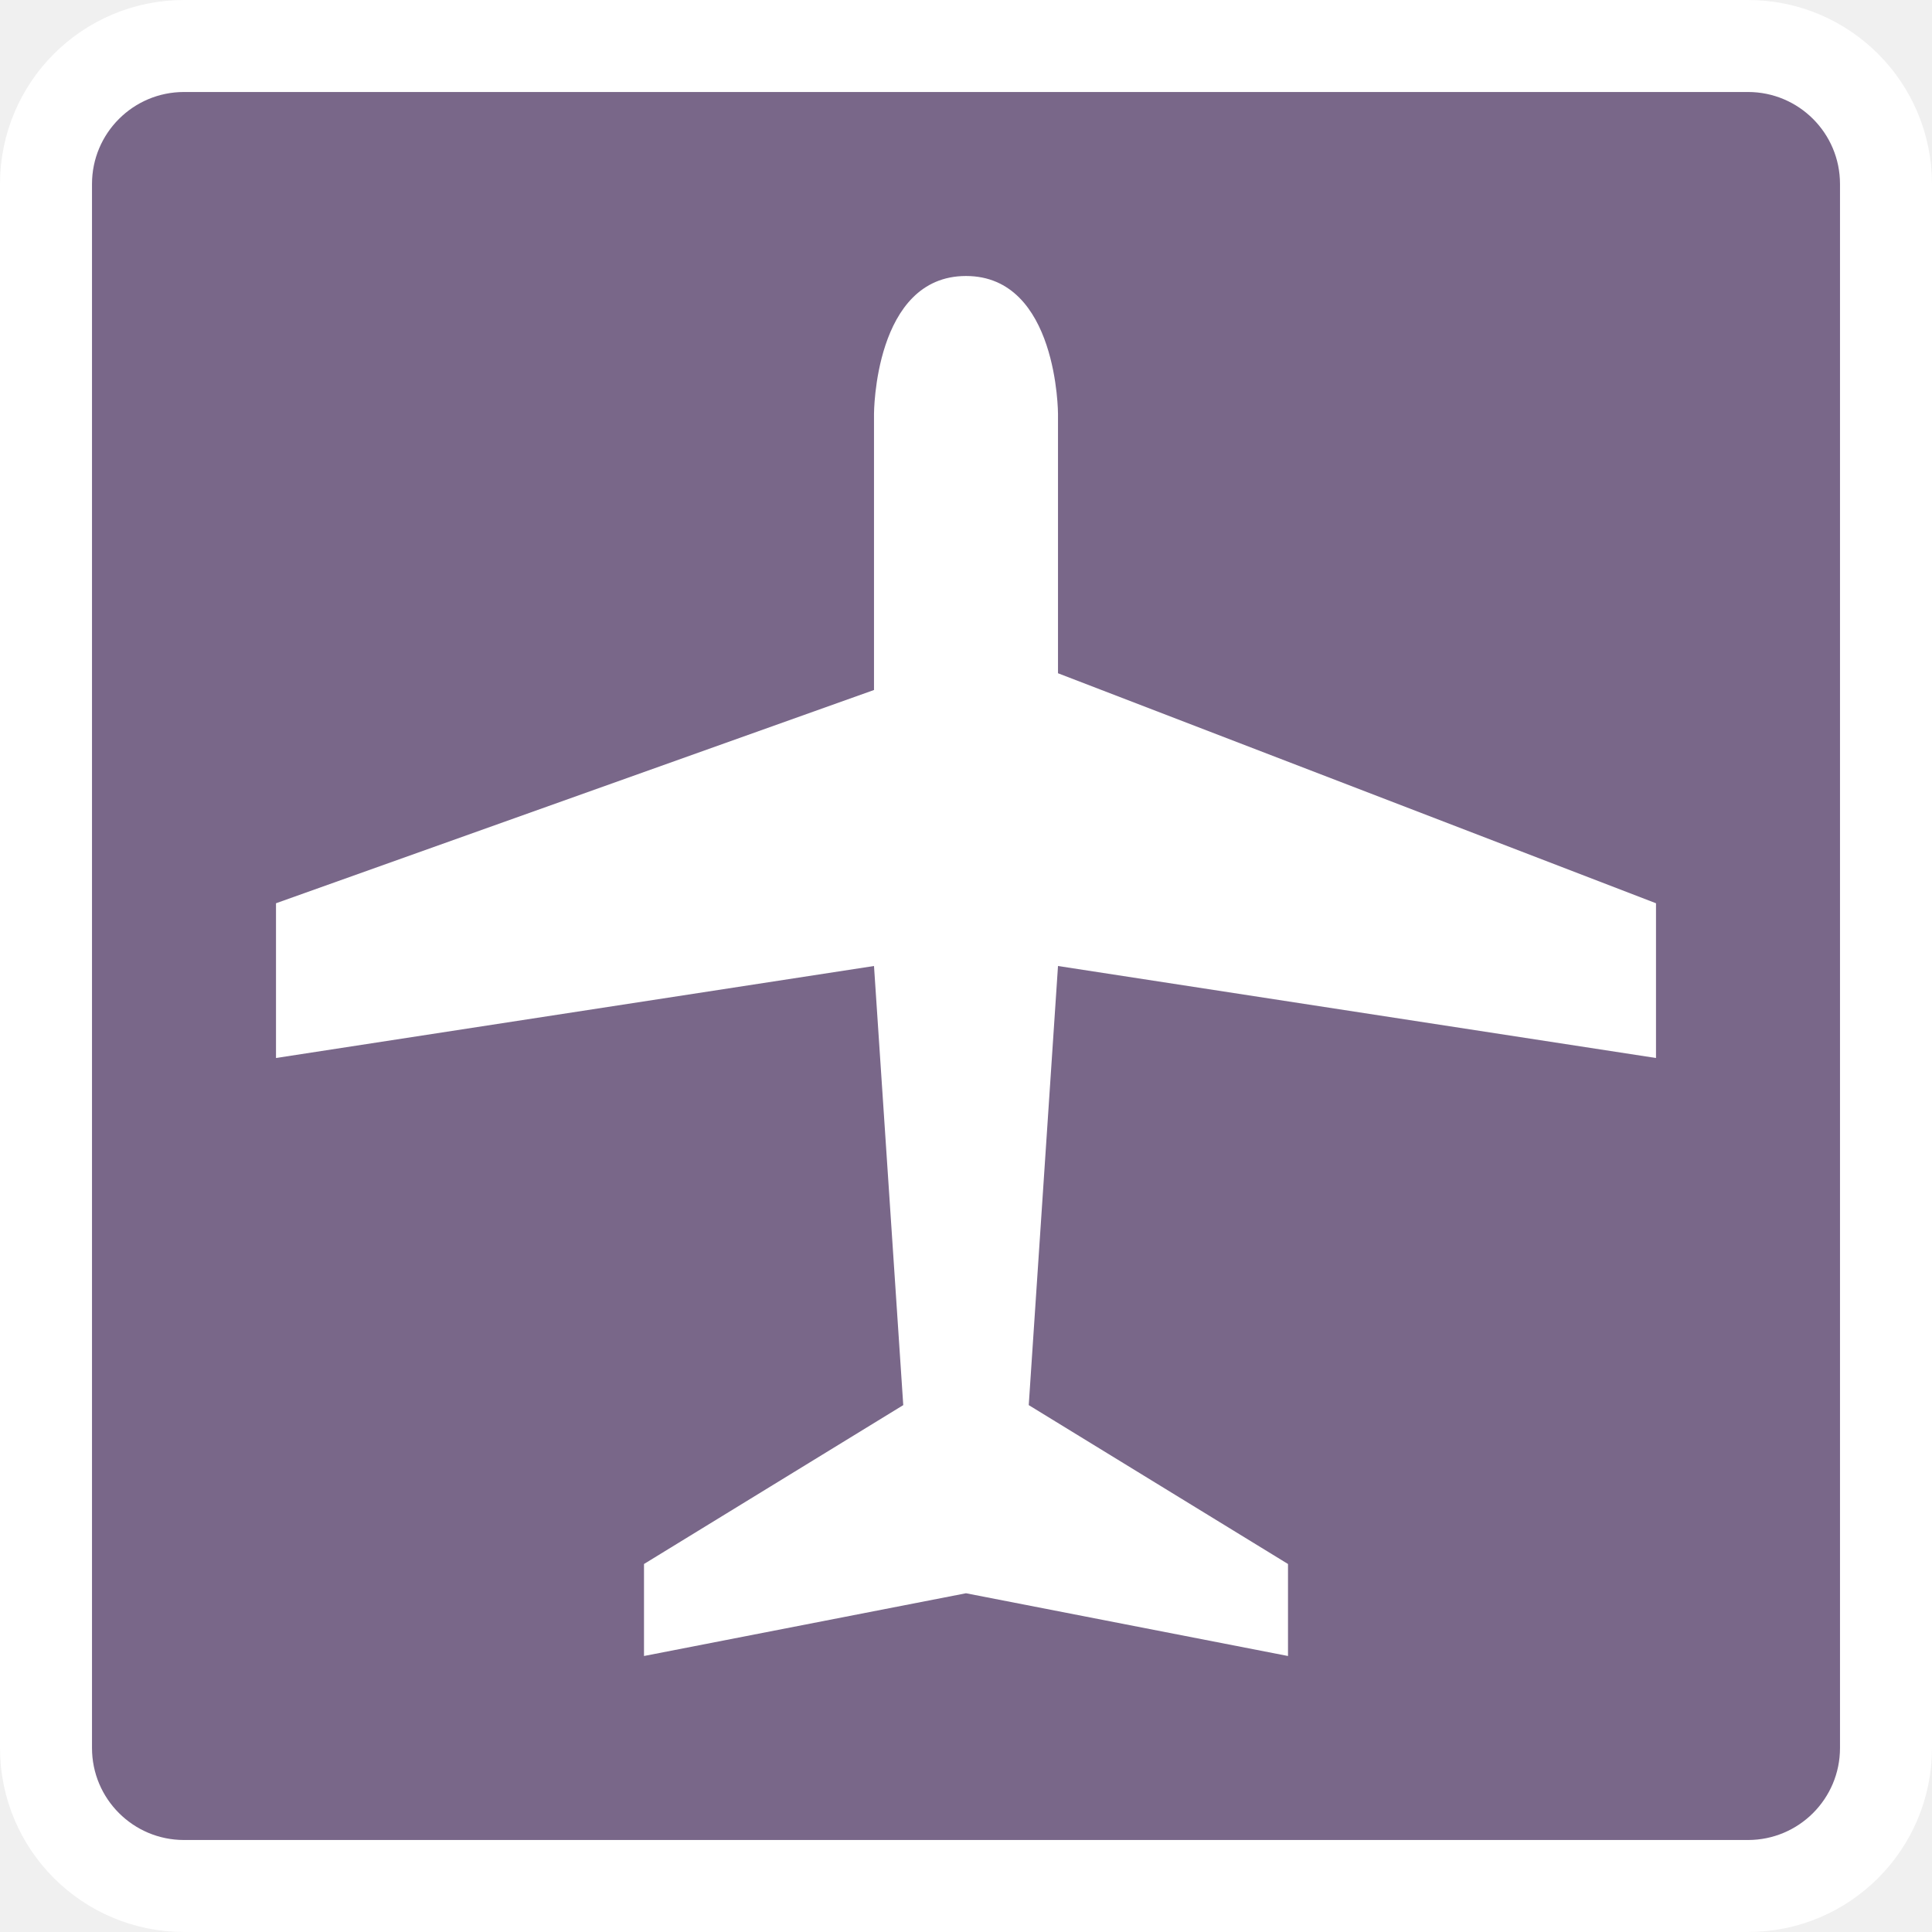
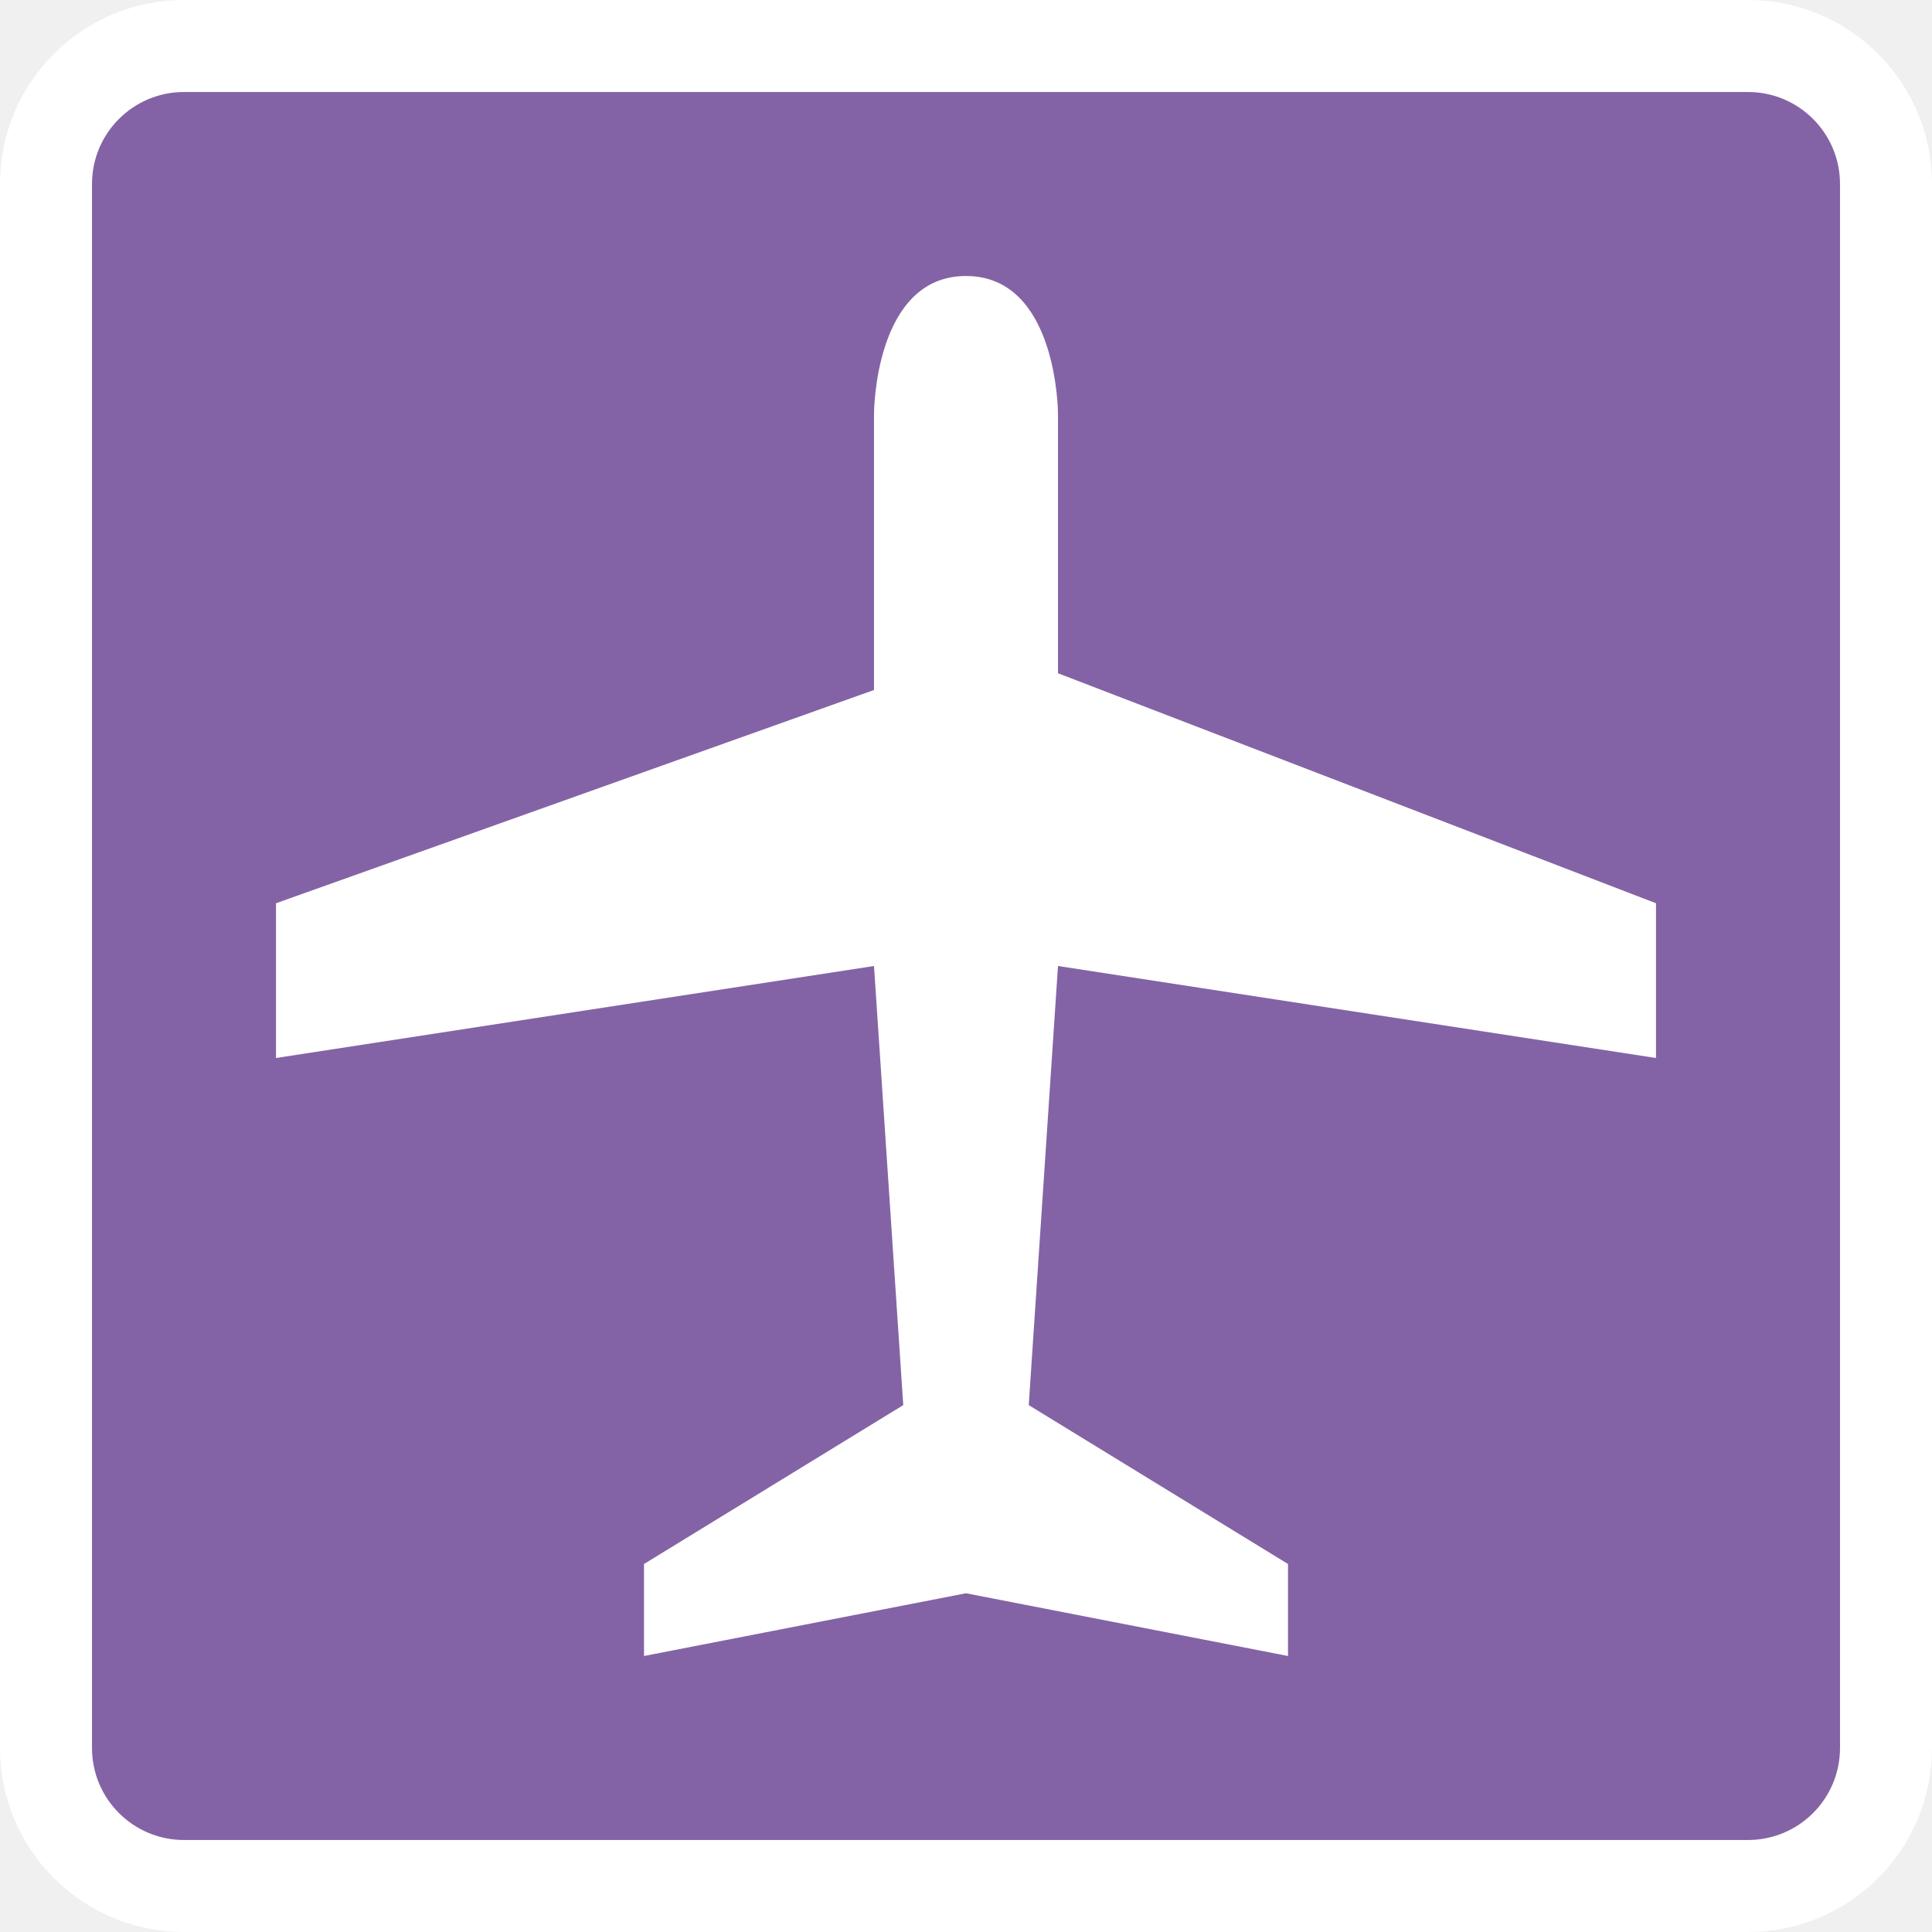
<svg viewBox="-3 -3 21 21" width="21" height="21" data-reactid=".0.1.1.$airport-15=1svg9.0.0">
  <rect x="-2" y="-2" rx="1" ry="1" width="19" height="19" stroke="#fff" style="stroke-linejoin:round;stroke-miterlimit:4px;" fill="#fff" stroke-width="2" data-reactid=".0.1.1.$airport-15=1svg9.0.0.0" />
-   <rect x="-2" y="-2" width="19" height="19" rx="1" ry="1" fill="#796789" data-reactid=".0.1.1.$airport-15=1svg9.0.0.1" />
+   <rect x="-2" y="-2" width="19" height="19" rx="1" ry="1" fill="#8363a5" data-reactid=".0.1.1.$airport-15=1svg9.0.0.1" />
  <path fill="#fff" d="M 15,6.818 15,8.5 8.5,7.5 8.182,12.273 11,14 11,15 7.5,14.318 4,15 4,14 6.818,12.273 6.5,7.5 0,8.5 0,6.818 6.5,4.5 l 0,-3 C 6.5,1.5 6.5,0 7.5,0 8.5,0 8.5,1.5 8.5,1.5 l 0,2.818 z" data-reactid=".0.1.1.$airport-15=1svg9.0.0.3:$airport-15=1svg-0-fill" />
</svg>
